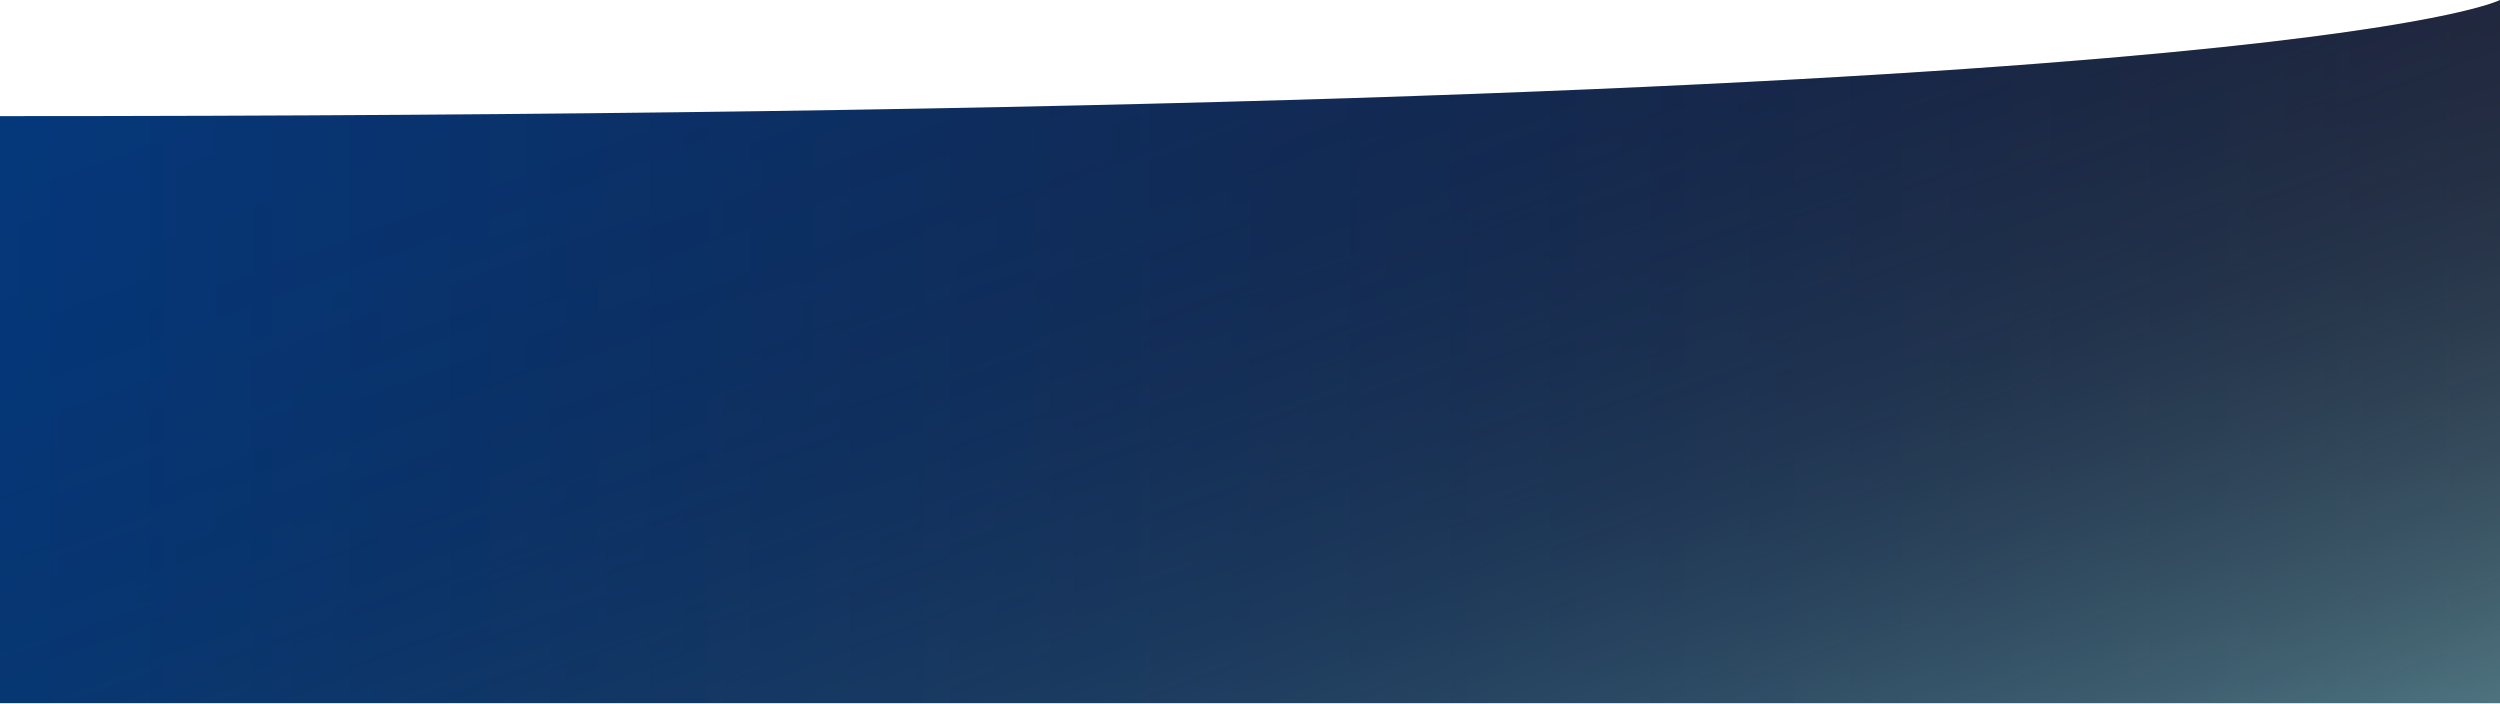
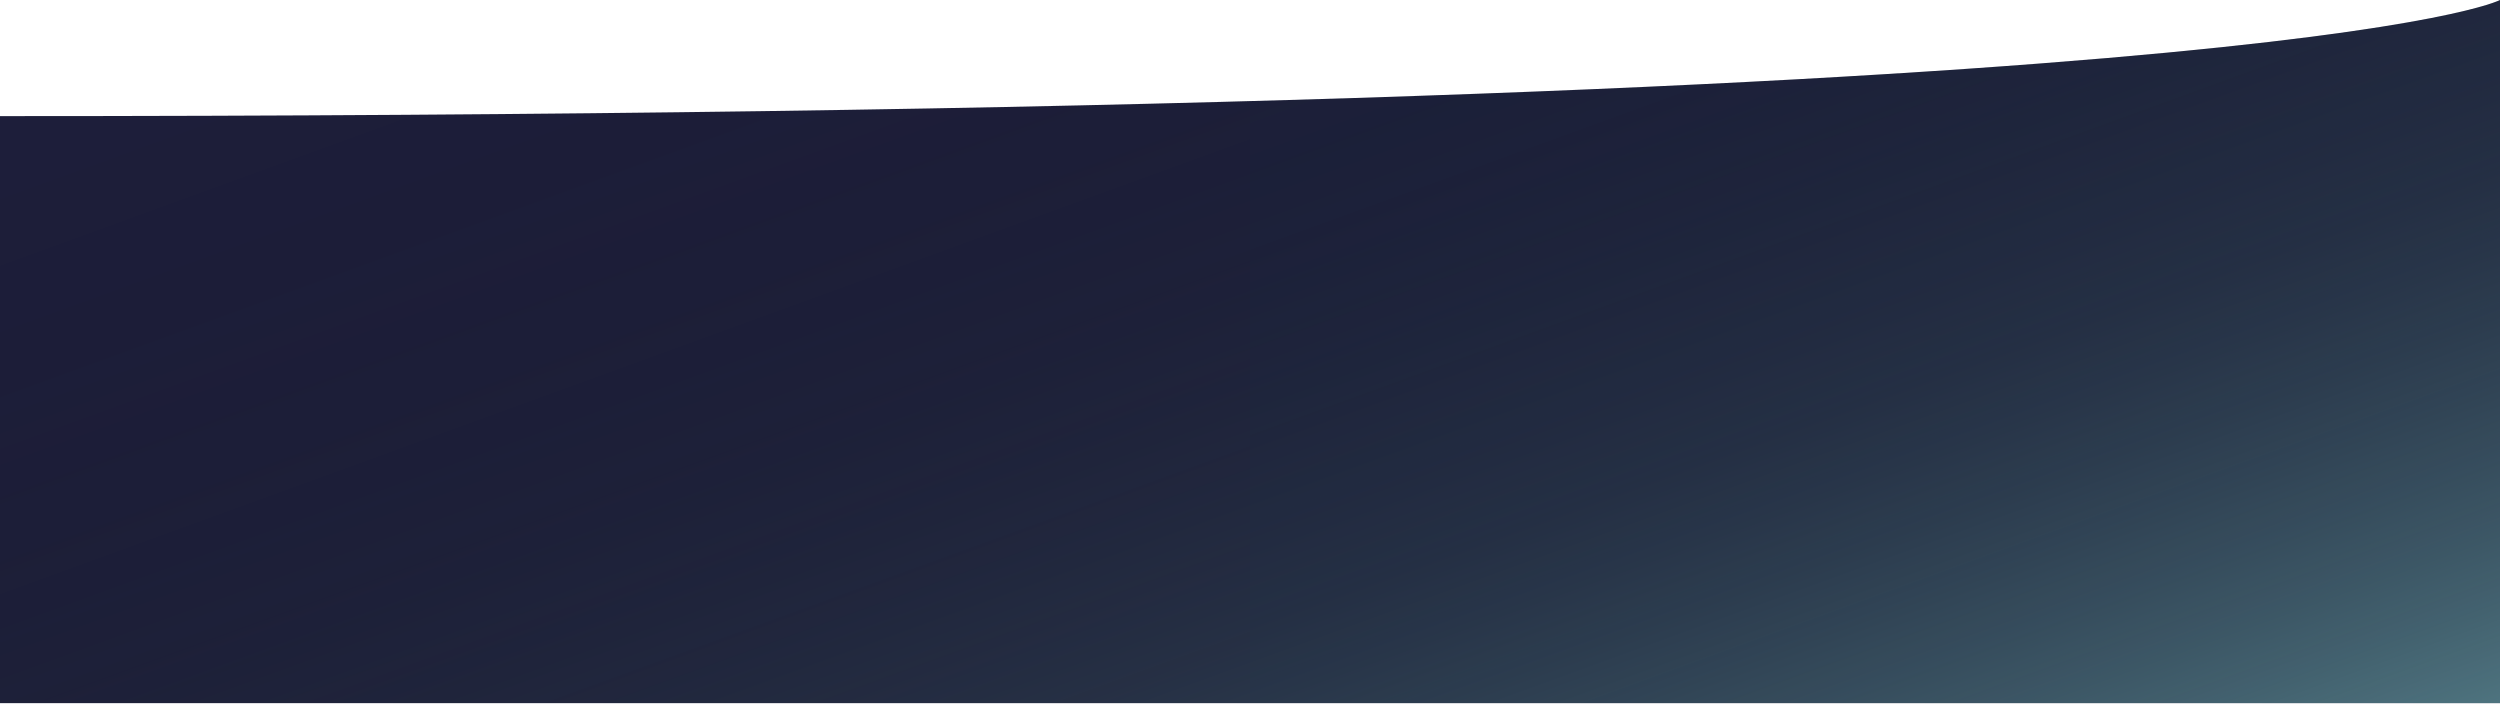
<svg xmlns="http://www.w3.org/2000/svg" id="b" data-name="Calque 2" width="1920" height="540" viewBox="0 0 1920 540">
  <defs>
    <linearGradient id="d" data-name="Dégradé sans nom 53" x1="0" y1="270" x2="1920" y2="270" gradientUnits="userSpaceOnUse">
-       <stop offset="0" stop-color="#05387b" />
+       <stop offset="0" stop-color="#1d1e3a" />
      <stop offset="1" stop-color="#1C1F3B" />
    </linearGradient>
    <linearGradient id="e" data-name="Dégradé sans nom 98" x1="1159.07" y1="816.95" x2="789.59" y2="-198.2" gradientUnits="userSpaceOnUse">
      <stop offset="0" stop-color="#80C7C2" stop-opacity=".5" />
      <stop offset=".08" stop-color="#70afab" stop-opacity=".44" />
      <stop offset=".35" stop-color="#3f6361" stop-opacity=".25" />
      <stop offset=".61" stop-color="#1c2d2b" stop-opacity=".11" />
      <stop offset=".83" stop-color="#070b0b" stop-opacity=".03" />
      <stop offset="1" stop-color="#000" stop-opacity="0" />
    </linearGradient>
  </defs>
  <g id="c" data-name="Calque 1">
    <path d="M0,89.18v450.82h1920V0S1755.1,89.18,0,89.18Z" style="fill: url(#d);" />
    <path d="M0,89.18v450.82h1920V0S1755.1,89.18,0,89.18Z" style="fill: url(#e);" />
  </g>
</svg>
